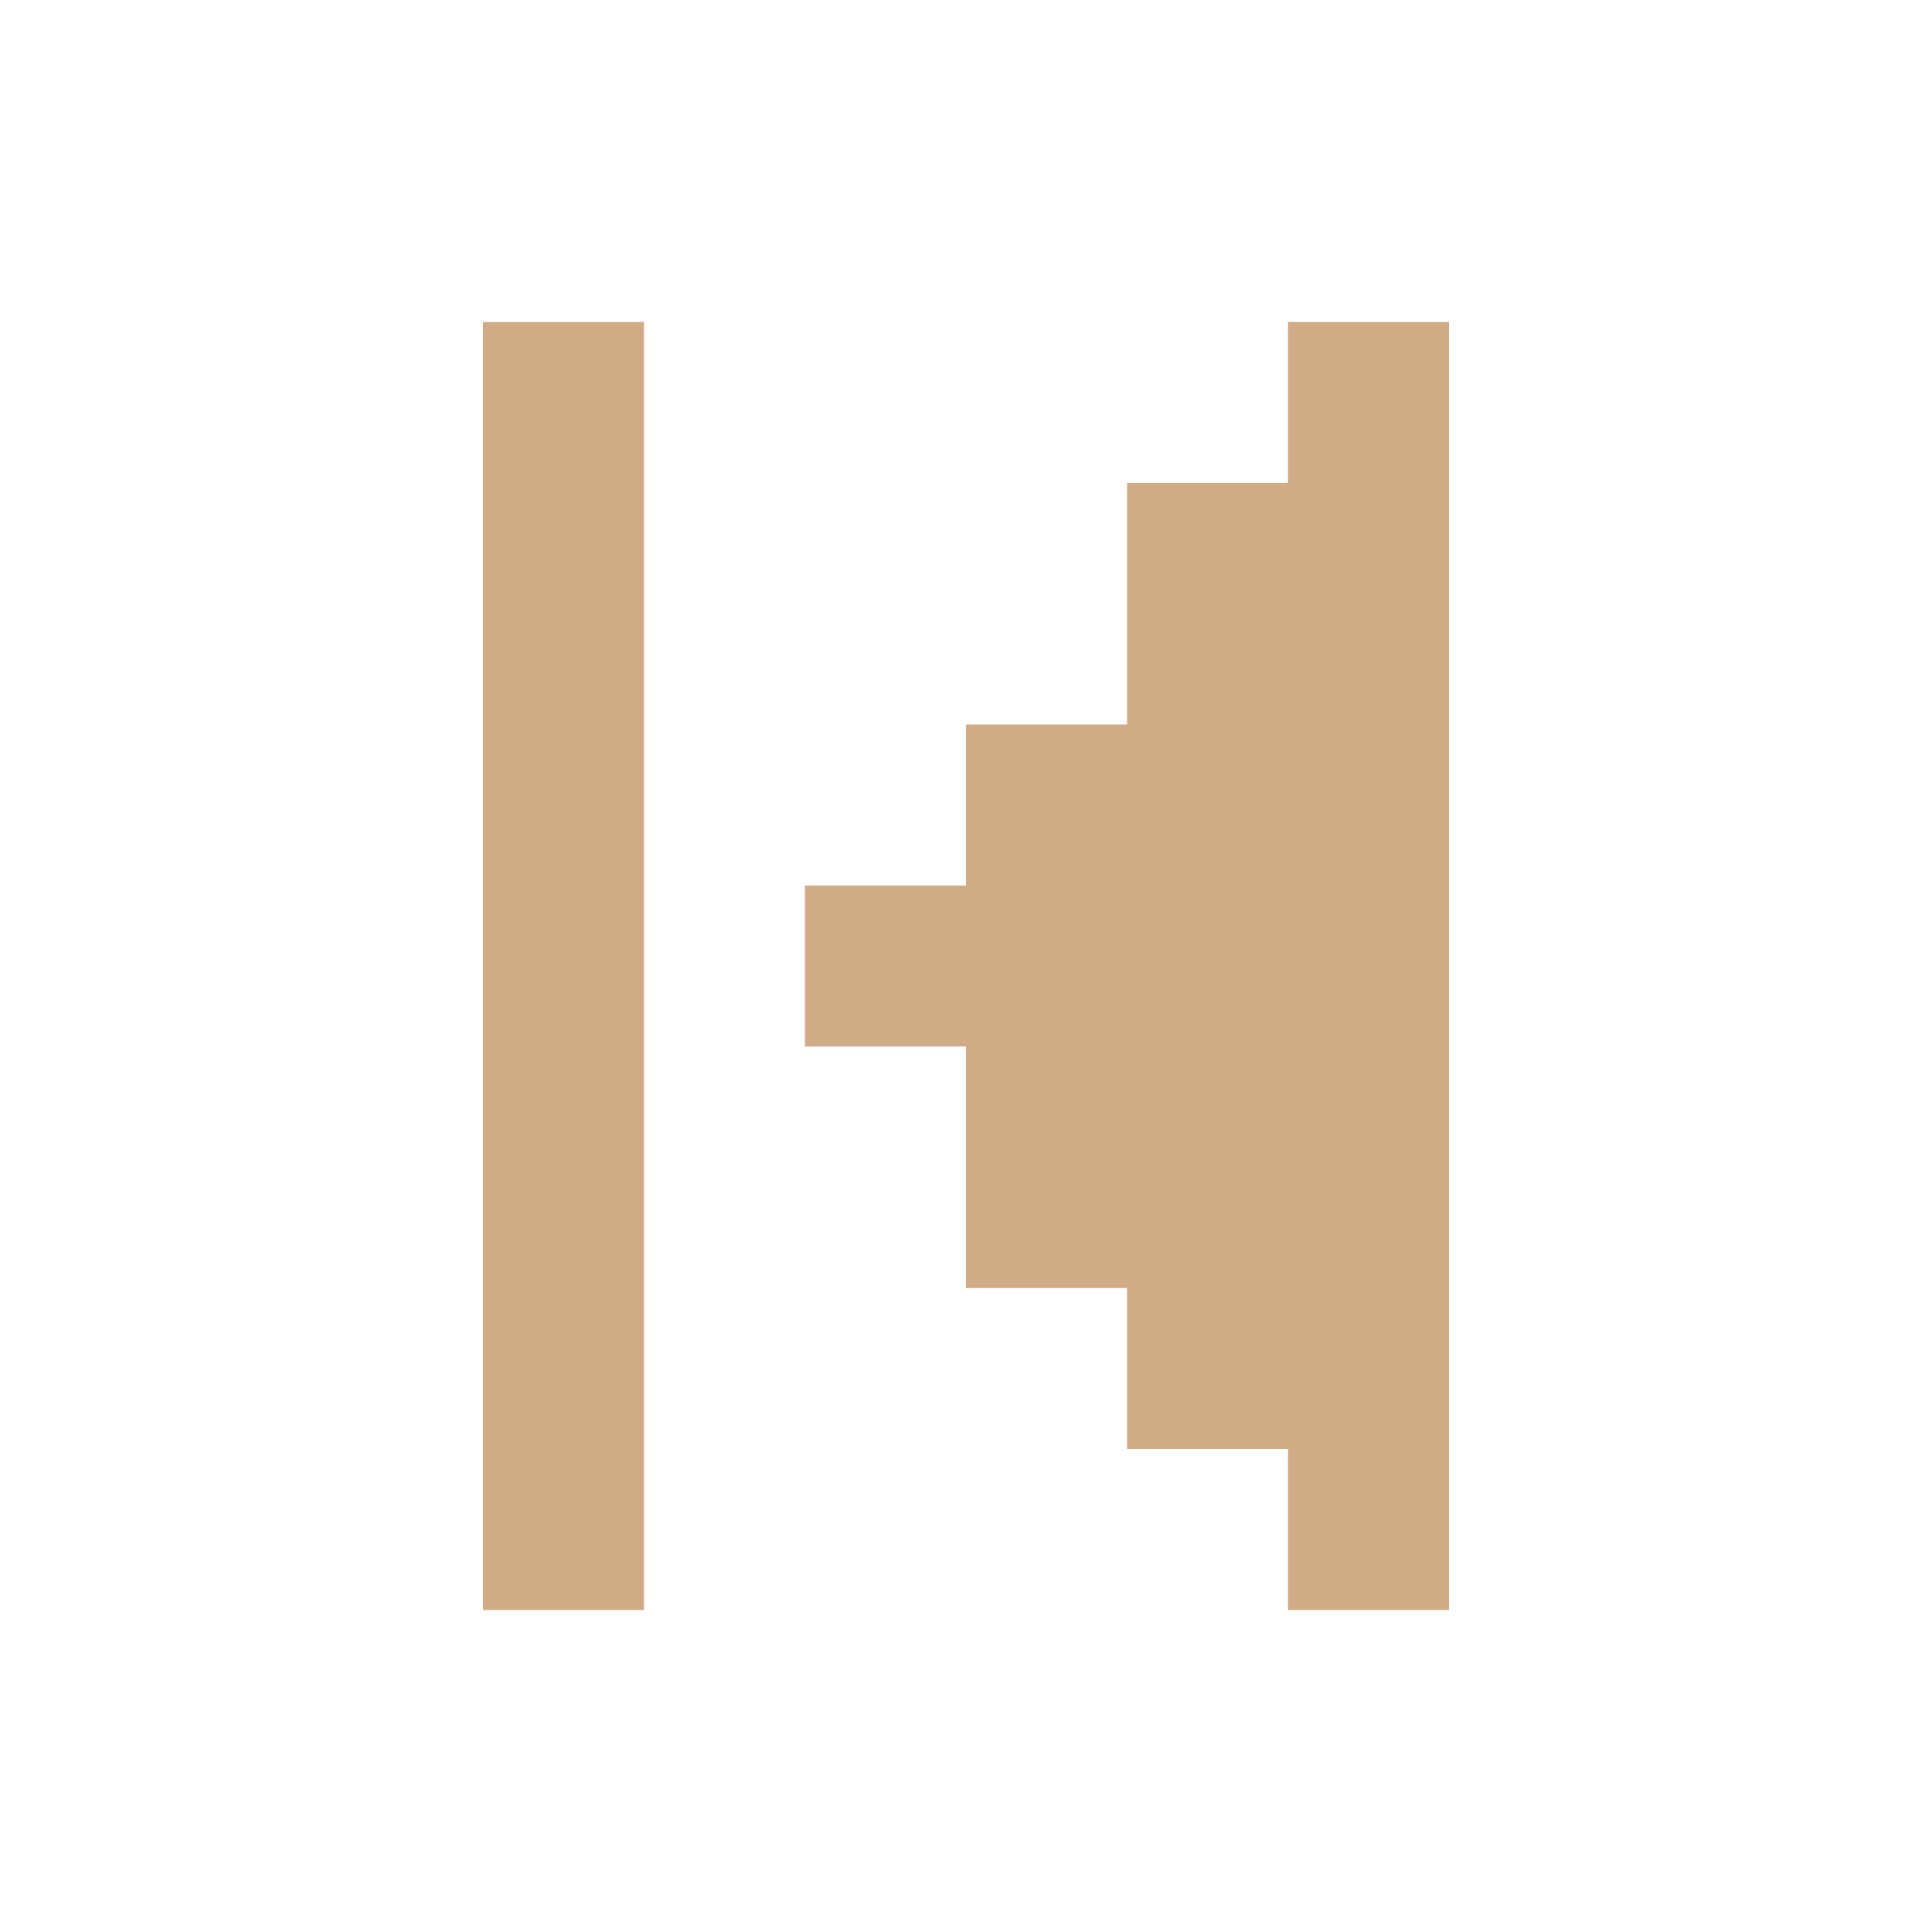
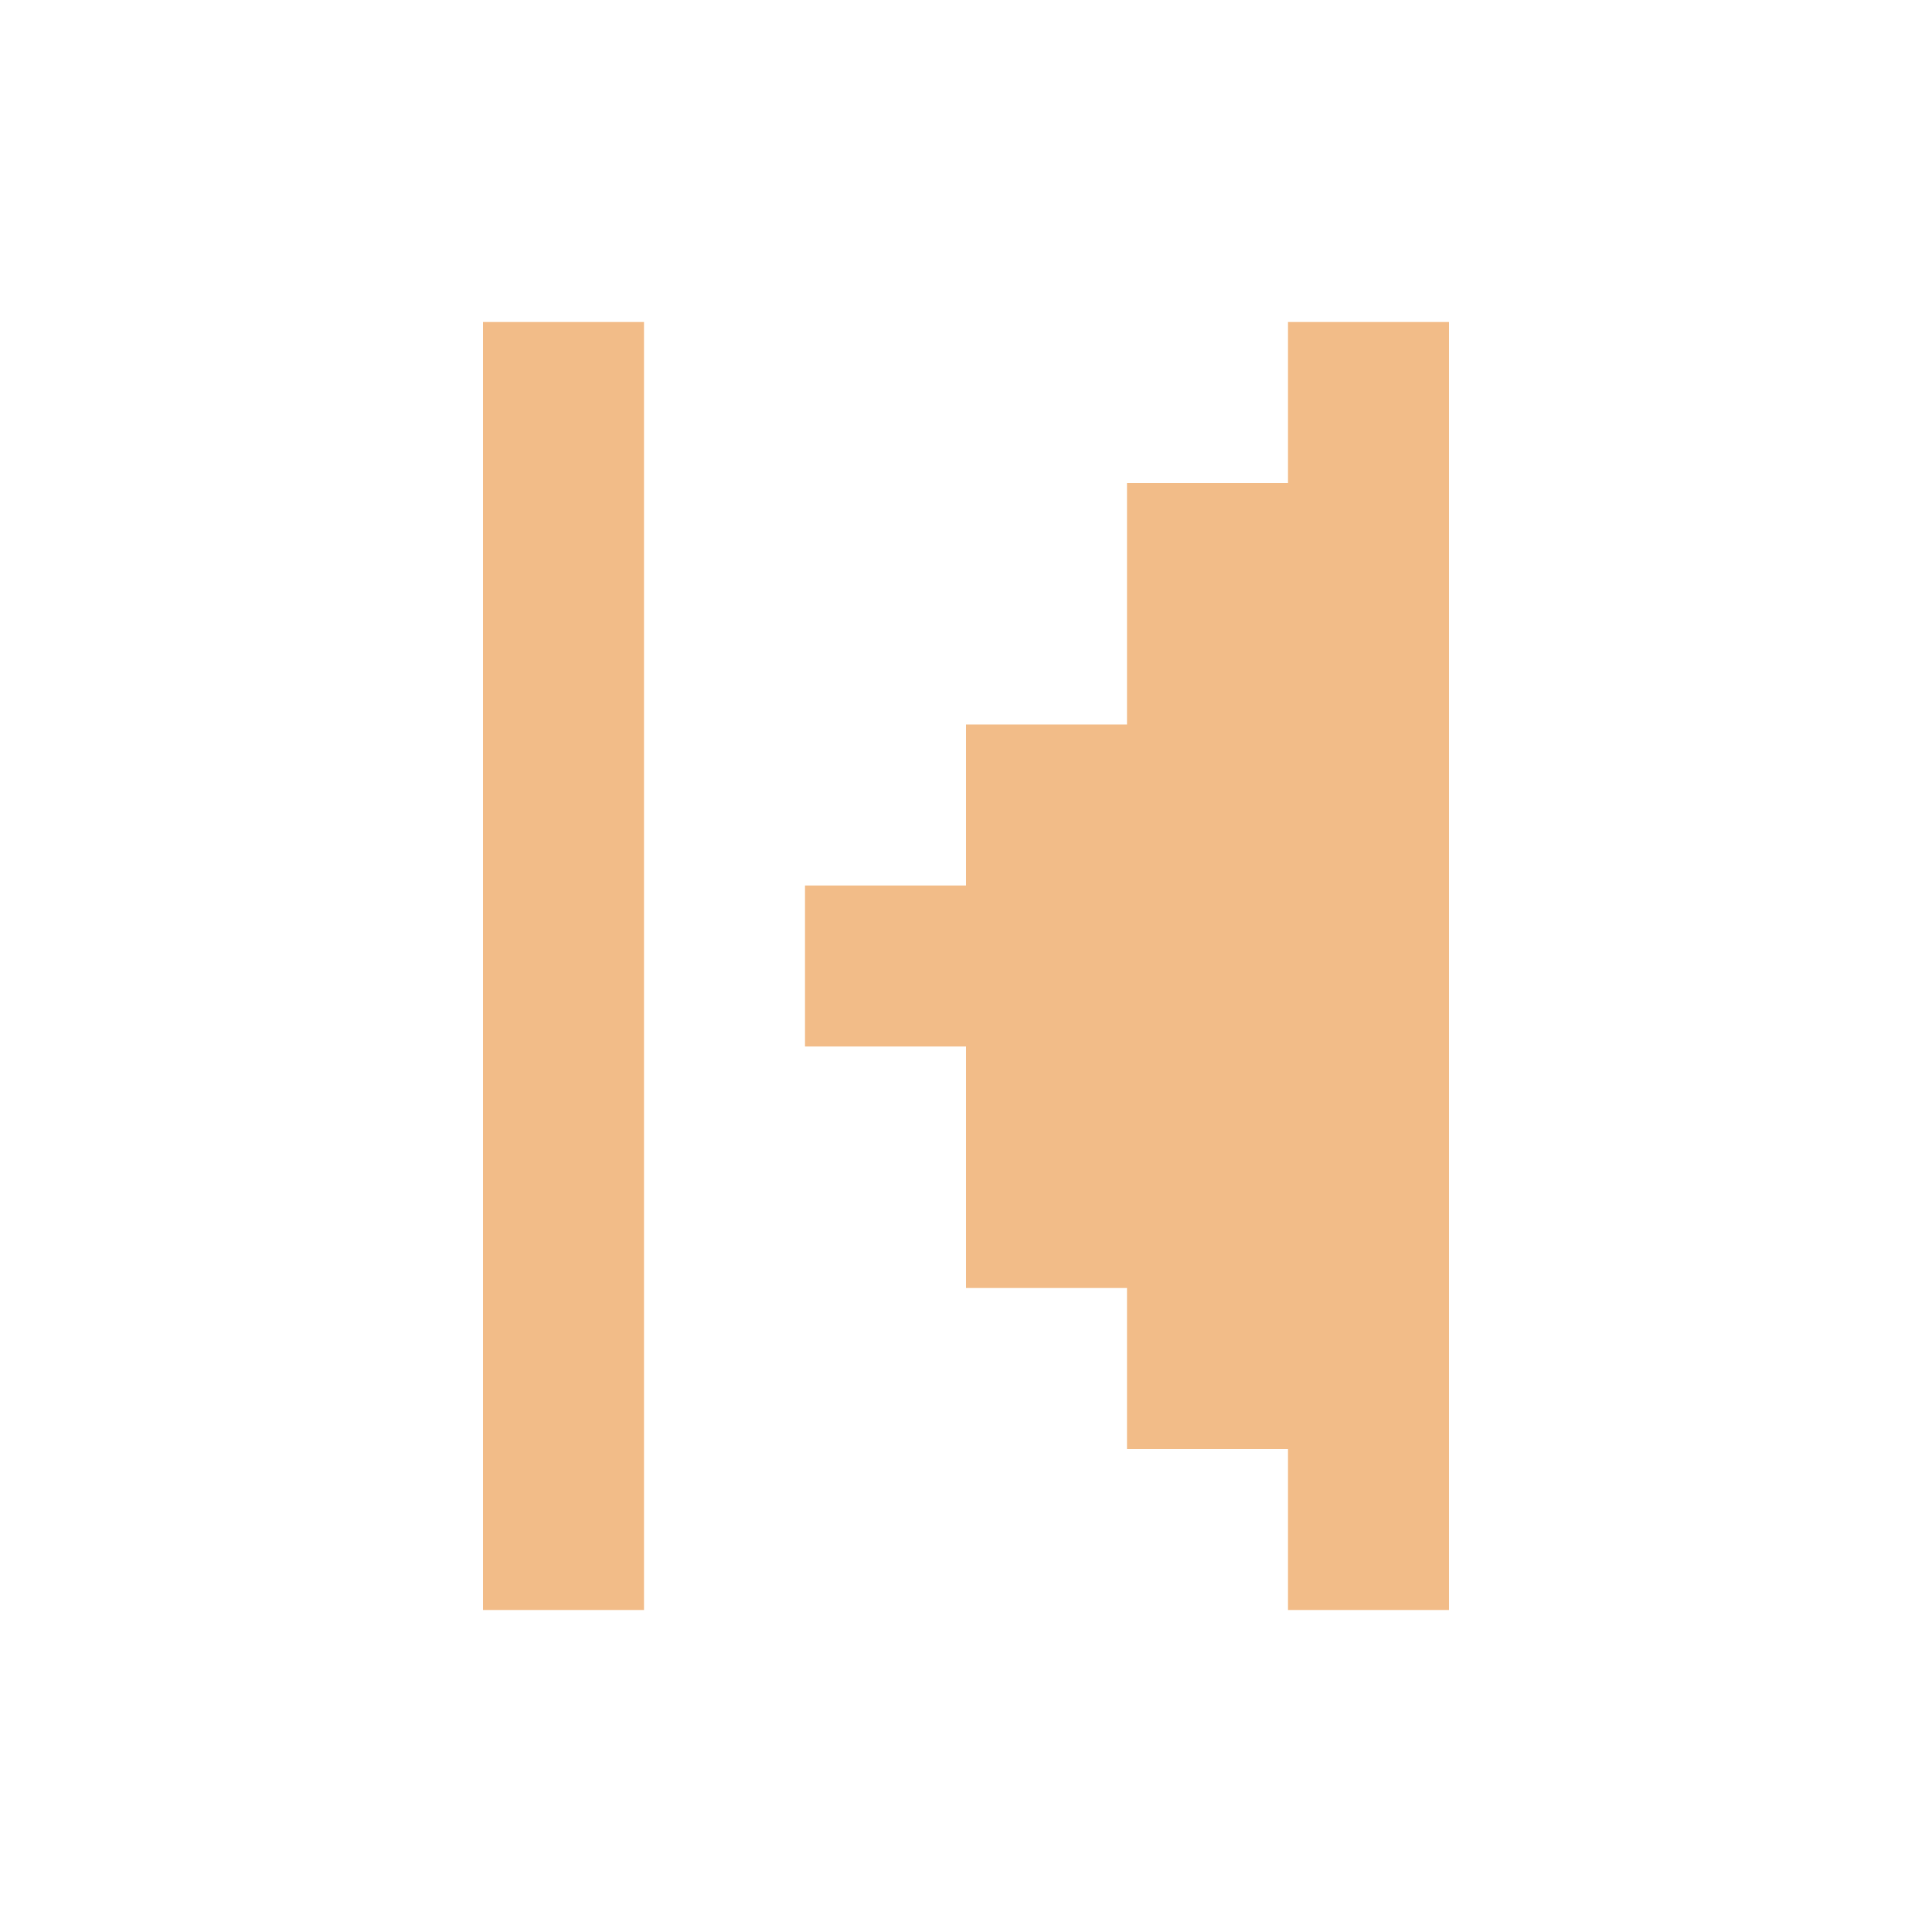
<svg xmlns="http://www.w3.org/2000/svg" width="800px" height="800px" viewBox="0 0 24 24" fill="none">
  <g id="SVGRepo_bgCarrier" stroke-width="0" />
-   <g id="SVGRepo_tracerCarrier" stroke-linecap="round" stroke-linejoin="round" />
+ f2bc88
+ <g id="SVGRepo_tracerCarrier" stroke-linecap="round" stroke-linejoin="round" />
  <g id="SVGRepo_iconCarrier">
-     <path d="M6 4h2v16H6V4zm12 0h-2v2h-2v3h-2v2h-2v2h2v3h2v2h2v2h2V4z" fill="#D1AB86" />
+     <path d="M6 4h2v16H6V4zm12 0h-2v2h-2v3h-2v2h-2v2h2v3h2v2h2v2h2V4z" fill="#F2BC88" />
  </g>
</svg>
